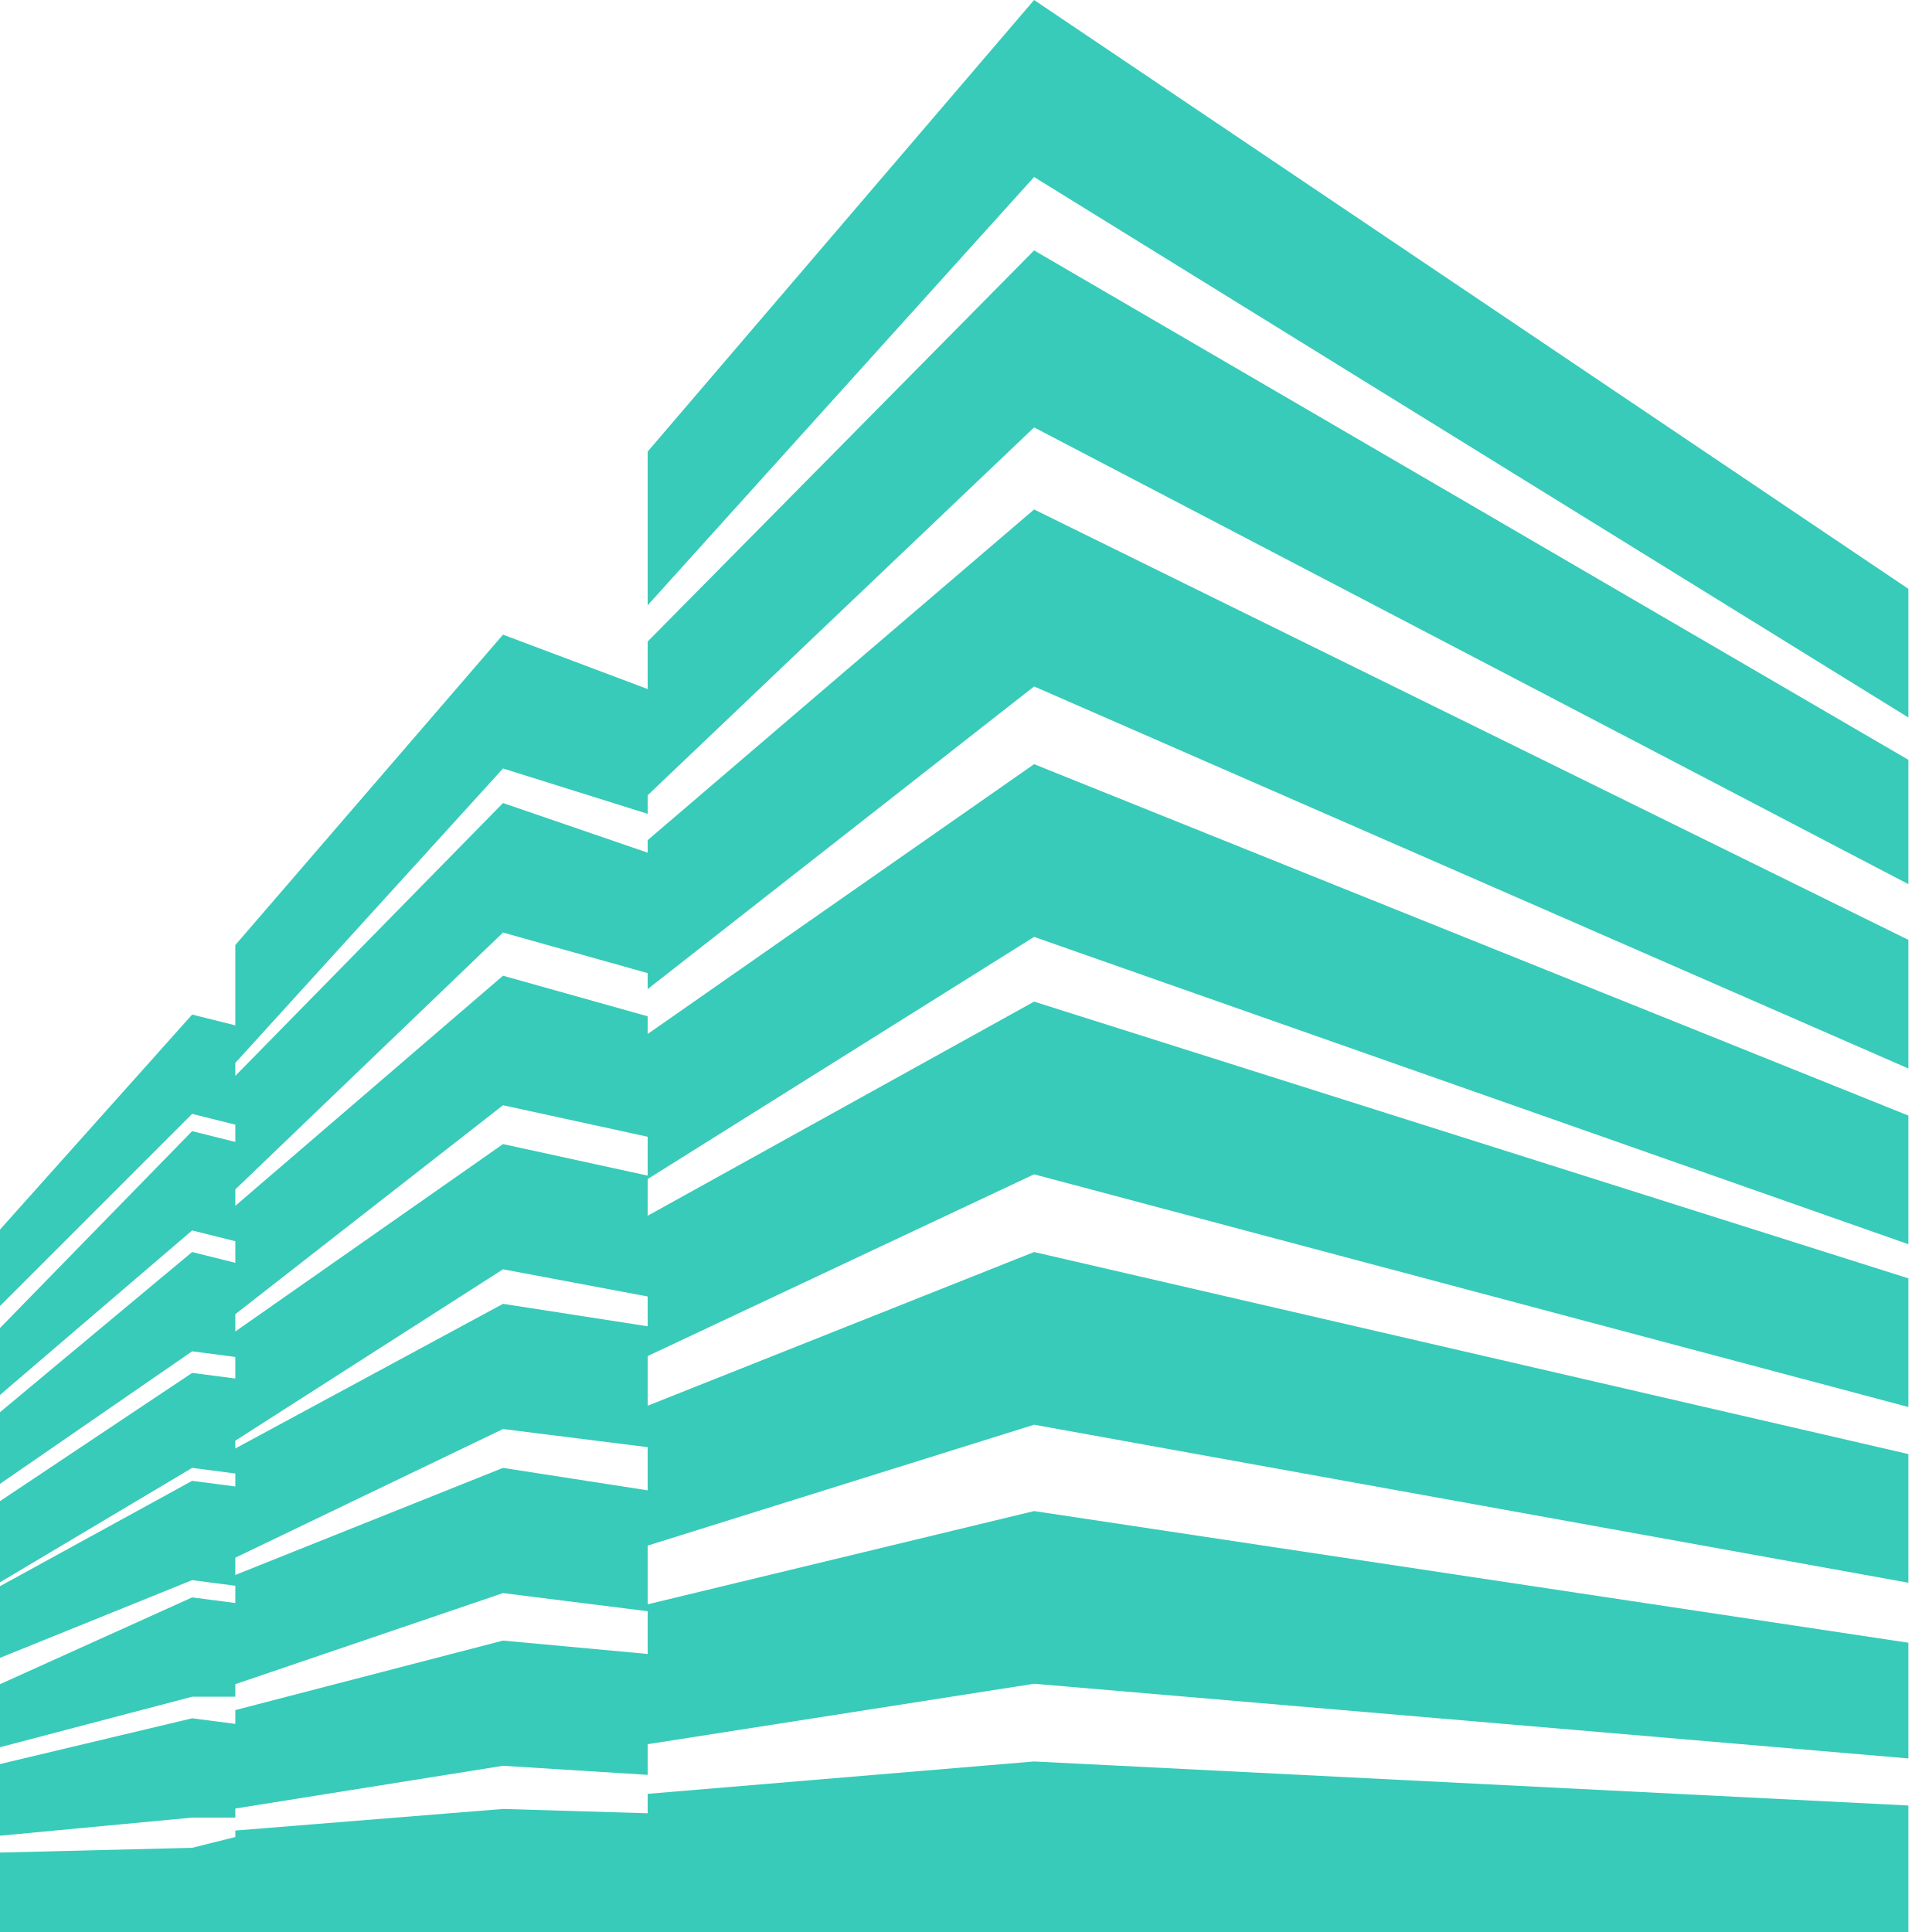
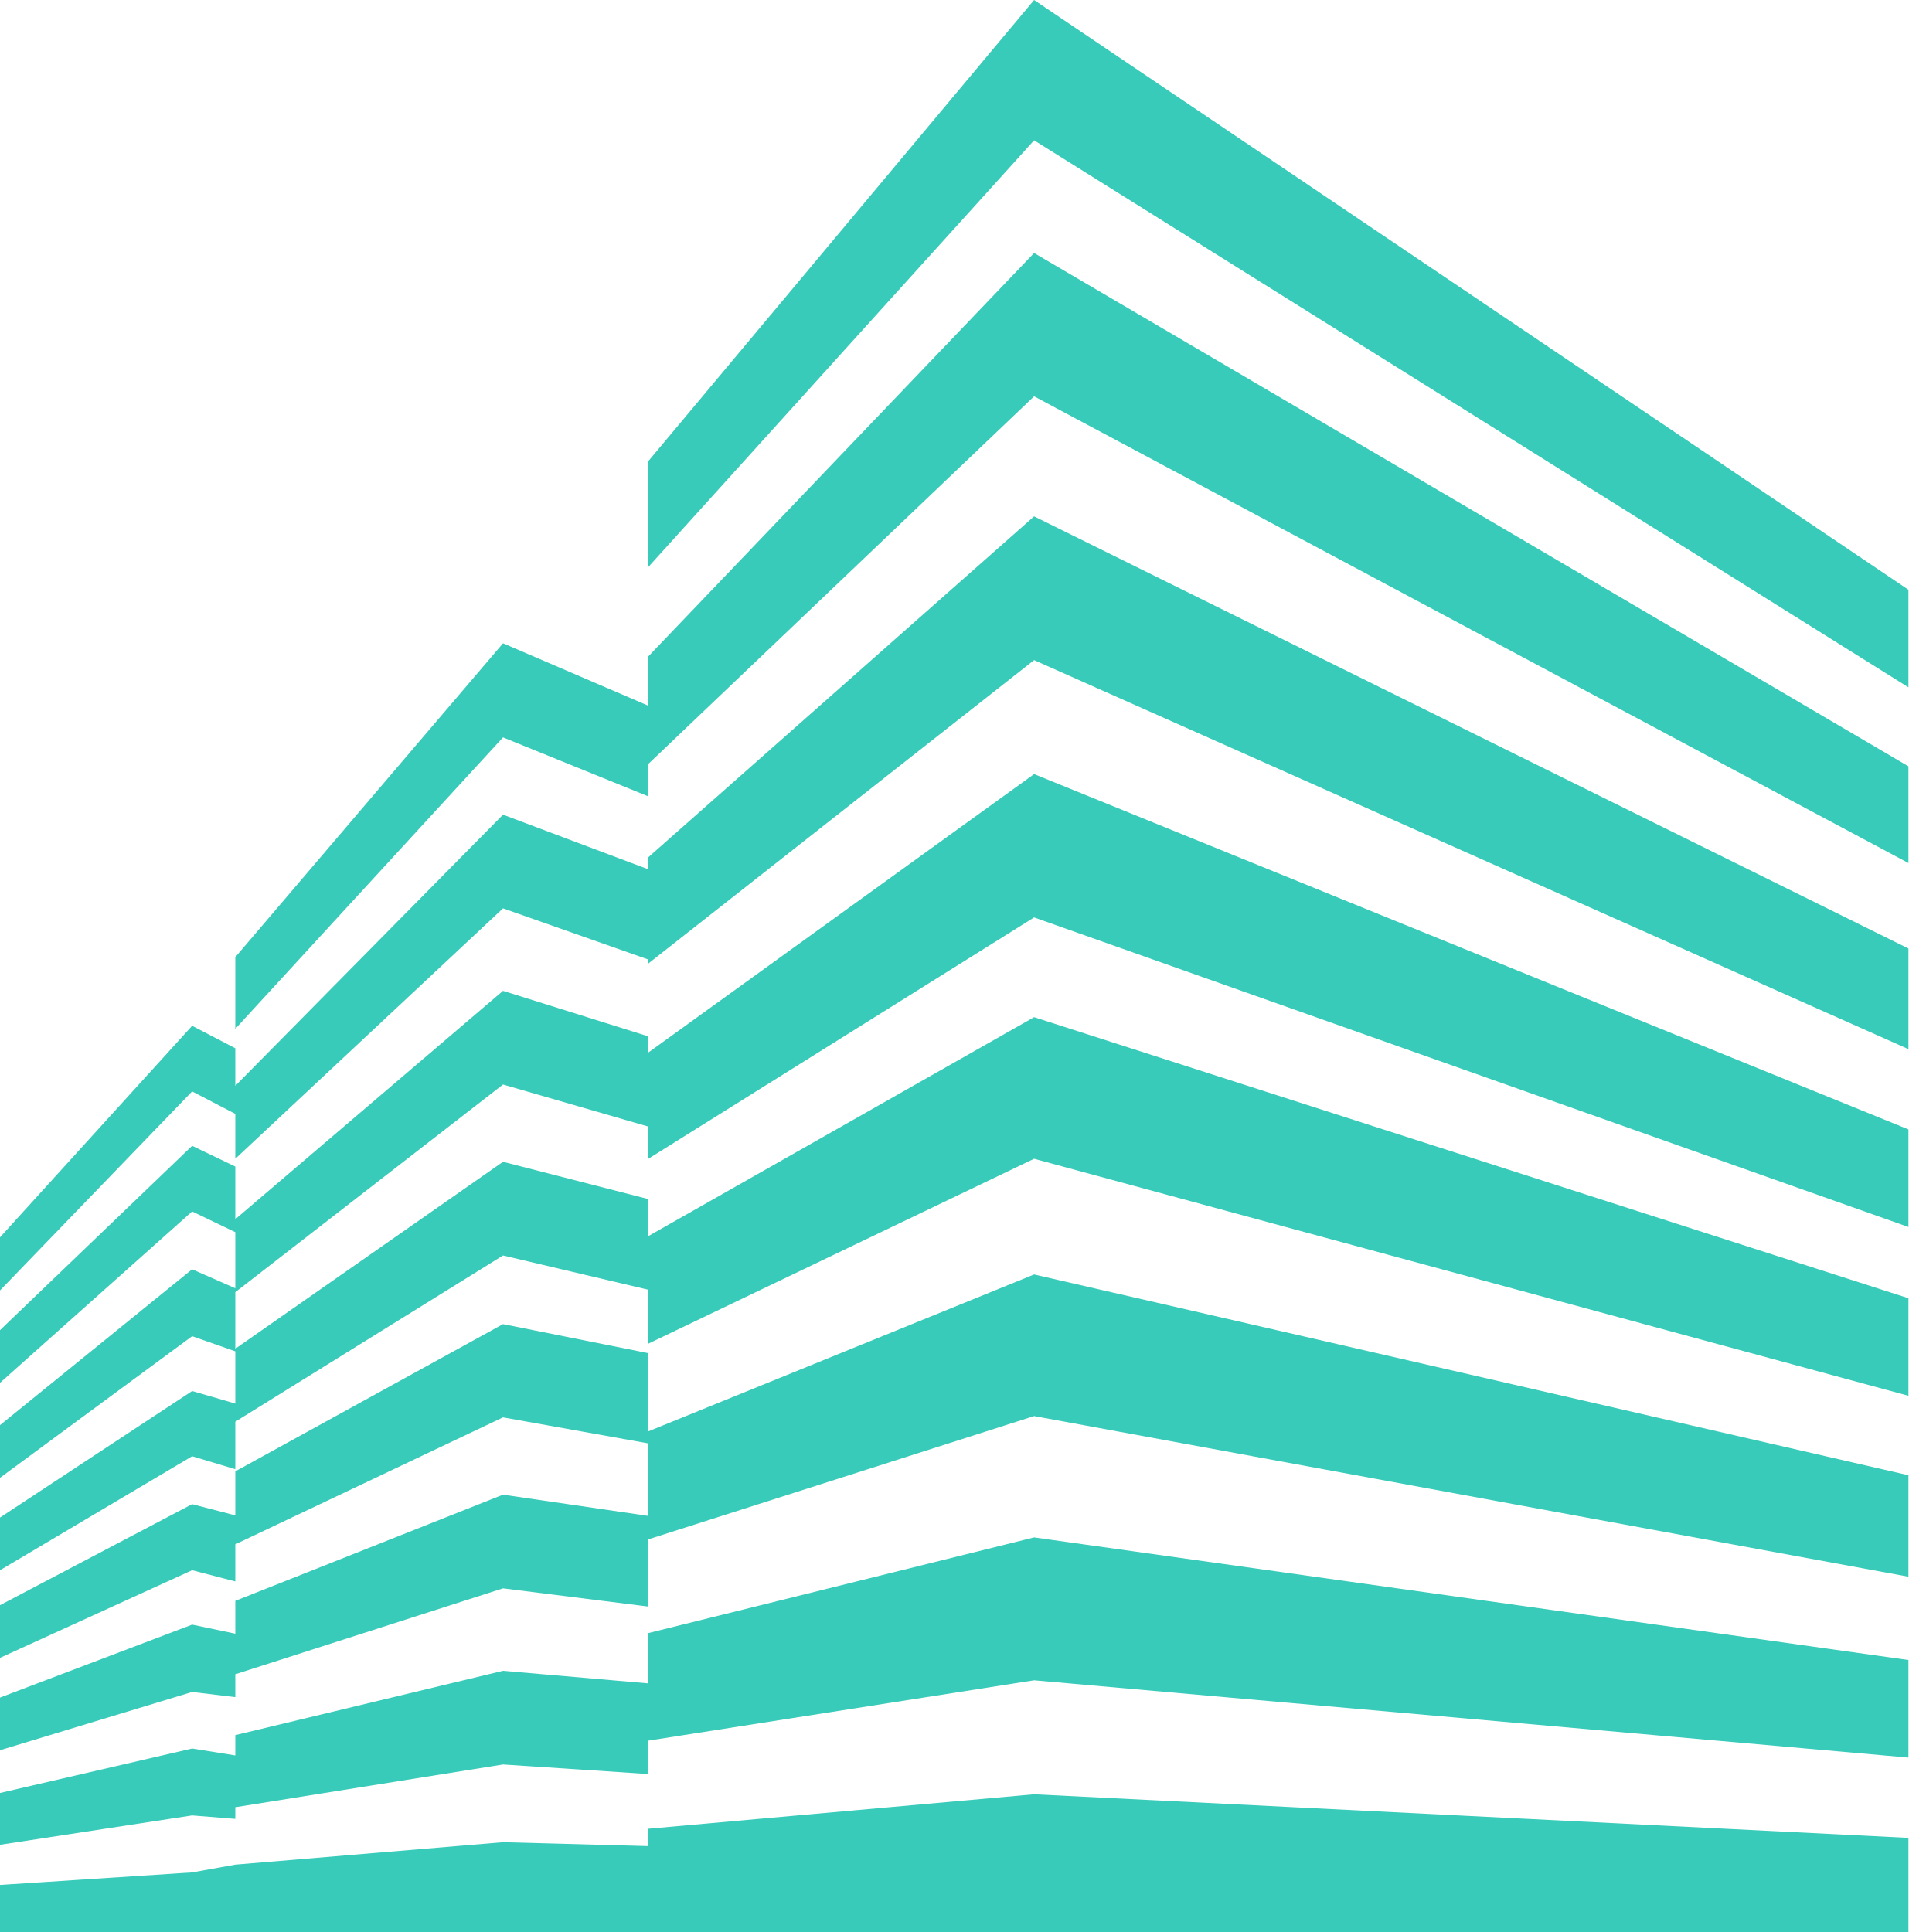
<svg xmlns="http://www.w3.org/2000/svg" viewBox="0 0 442 447.5">
-   <path fill="#38cbb9" d="M0 284.8L44.5 235L54.5 237.5L54.5 260.5L44.5 258L0 302.5ZM0 307.6L44.5 262L54.5 264.5L54.5 287.5L44.5 285L0 323.1ZM0 327.1L44.5 290L54.5 292.5L54.5 314.3L44.5 313L0 343.7ZM0 347.7L44.5 318L54.5 319.3L54.5 341.3L44.5 340L0 366.5ZM0 367.4L44.5 343L54.5 344.3L54.5 367.3L44.5 366L0 384ZM0 390.1L44.5 370L54.5 371.3L54.5 393L44.5 393L0 404.7ZM0 408.6L44.5 398L54.5 399.3L54.5 421L44.5 421L0 425.2ZM0 429.1L44.5 428L54.5 425.5L54.5 447.5L44.5 447.5L0 447.5ZM54.5 218.9L116.5 147L150 159.6L150 188.5L116.5 178L54.5 246.2ZM54.5 249.2L116.5 186L150 197.5L150 225.4L116.5 216L54.5 275.5ZM54.5 279.3L116.5 226L150 235.4L150 263.3L116.5 256L54.5 304.4ZM54.5 308.4L116.5 265L150 272.3L150 300.3L116.5 294L54.5 333.7ZM54.5 335.5L116.5 302L150 307.2L150 335.2L116.5 331L54.5 360.8ZM54.5 364.8L116.5 340L150 345.2L150 373.2L116.5 369L54.5 390.1ZM54.5 396.1L116.5 380L150 383.1L150 411.1L116.5 409L54.5 418.9ZM54.5 424L116.5 419L150 420L150 447.5L116.5 447.5L54.5 447.5ZM150 104.6L239.5 0L442 136.4L442 166.2L239.5 41L150 140.2ZM150 148.6L239.5 58L442 176L442 204.8L239.5 99L150 184.2ZM150 194.6L239.5 118L442 217.7L442 247.5L239.5 159L150 229.1ZM150 239.5L239.5 177L442 258.4L442 288.2L239.5 217L150 273.1ZM150 281.6L239.5 232L442 296.1L442 325.9L239.5 272L150 314.1ZM150 325.6L239.5 290L442 336.8L442 366.6L239.5 330L150 358ZM150 371.6L239.5 350L442 380.5L442 407.3L239.5 390L150 404ZM150 415.5L239.5 408L442 418.2L442 447.5L239.5 447.5L150 447.5Z" />
+   <path fill="#38cbb9" d="M0 286.6L44.5 237.6L54.5 242.8L54.5 258L44.5 252.8L0 298.9ZM0 308.1L44.5 265.4L54.5 270.2L54.5 285.4L44.5 280.6L0 320.3ZM0 330.1L44.5 294L54.5 298.4L54.5 313L44.5 309.5L0 342.3ZM0 351.5L44.5 322.2L54.5 325.1L54.5 340.3L44.5 337.3L0 363.7ZM0 371.8L44.5 348.4L54.5 351L54.5 366.3L44.5 363.7L0 384ZM0 393.2L44.5 376.3L54.5 378.4L54.5 393.1L44.5 391.9L0 405.4ZM0 415.3L44.5 405L54.5 406.6L54.5 421.3L44.5 420.5L0 427.3ZM0 436.6L44.5 433.7L54.5 431.9L54.5 447.5L44.5 447.5L0 447.5ZM54.5 221.7L116.5 149L150 163.4L150 184.4L116.5 170.8L54.5 238.3ZM54.5 251.5L116.5 188.7L150 201.3L150 222.2L116.5 210.4L54.5 268.4ZM54.5 282.4L116.5 229.5L150 240L150 260.9L116.5 251.2L54.5 299.3ZM54.5 312.4L116.5 269.1L150 277.7L150 298.7L116.5 290.8L54.5 329.3ZM54.5 340.8L116.5 306.7L150 313.4L150 334.3L116.5 328.3L54.5 357.7ZM54.5 370.8L116.5 346.2L150 351.1L150 372.1L116.5 367.9L54.5 387.8ZM54.5 401.9L116.5 387L150 389.9L150 410.9L116.5 408.7L54.5 418.6ZM54.5 431.9L116.5 426.7L150 427.6L150 447.5L116.5 447.5L54.5 447.5ZM150 107L239.5 0L442 136.6L442 159.2L239.5 32.5L150 131.5ZM150 152.2L239.5 58.6L442 177.5L442 199.9L239.5 91.8L150 177.1ZM150 198.7L239.5 119.6L442 219.7L442 243L239.5 152.9L150 223.3ZM150 243.9L239.5 179.3L442 261.6L442 284.2L239.5 212.5L150 268.5ZM150 286.4L239.5 235.6L442 300.7L442 323.3L239.5 268.4L150 311.3ZM150 331.6L239.5 295.2L442 341.7L442 365.2L239.5 328L150 356.6ZM150 378.3L239.5 356.1L442 384.5L442 407.1L239.5 389.2L150 403.2ZM150 423.6L239.5 415.6L442 425.7L442 447.5L239.5 447.5L150 447.5Z" />
</svg>
